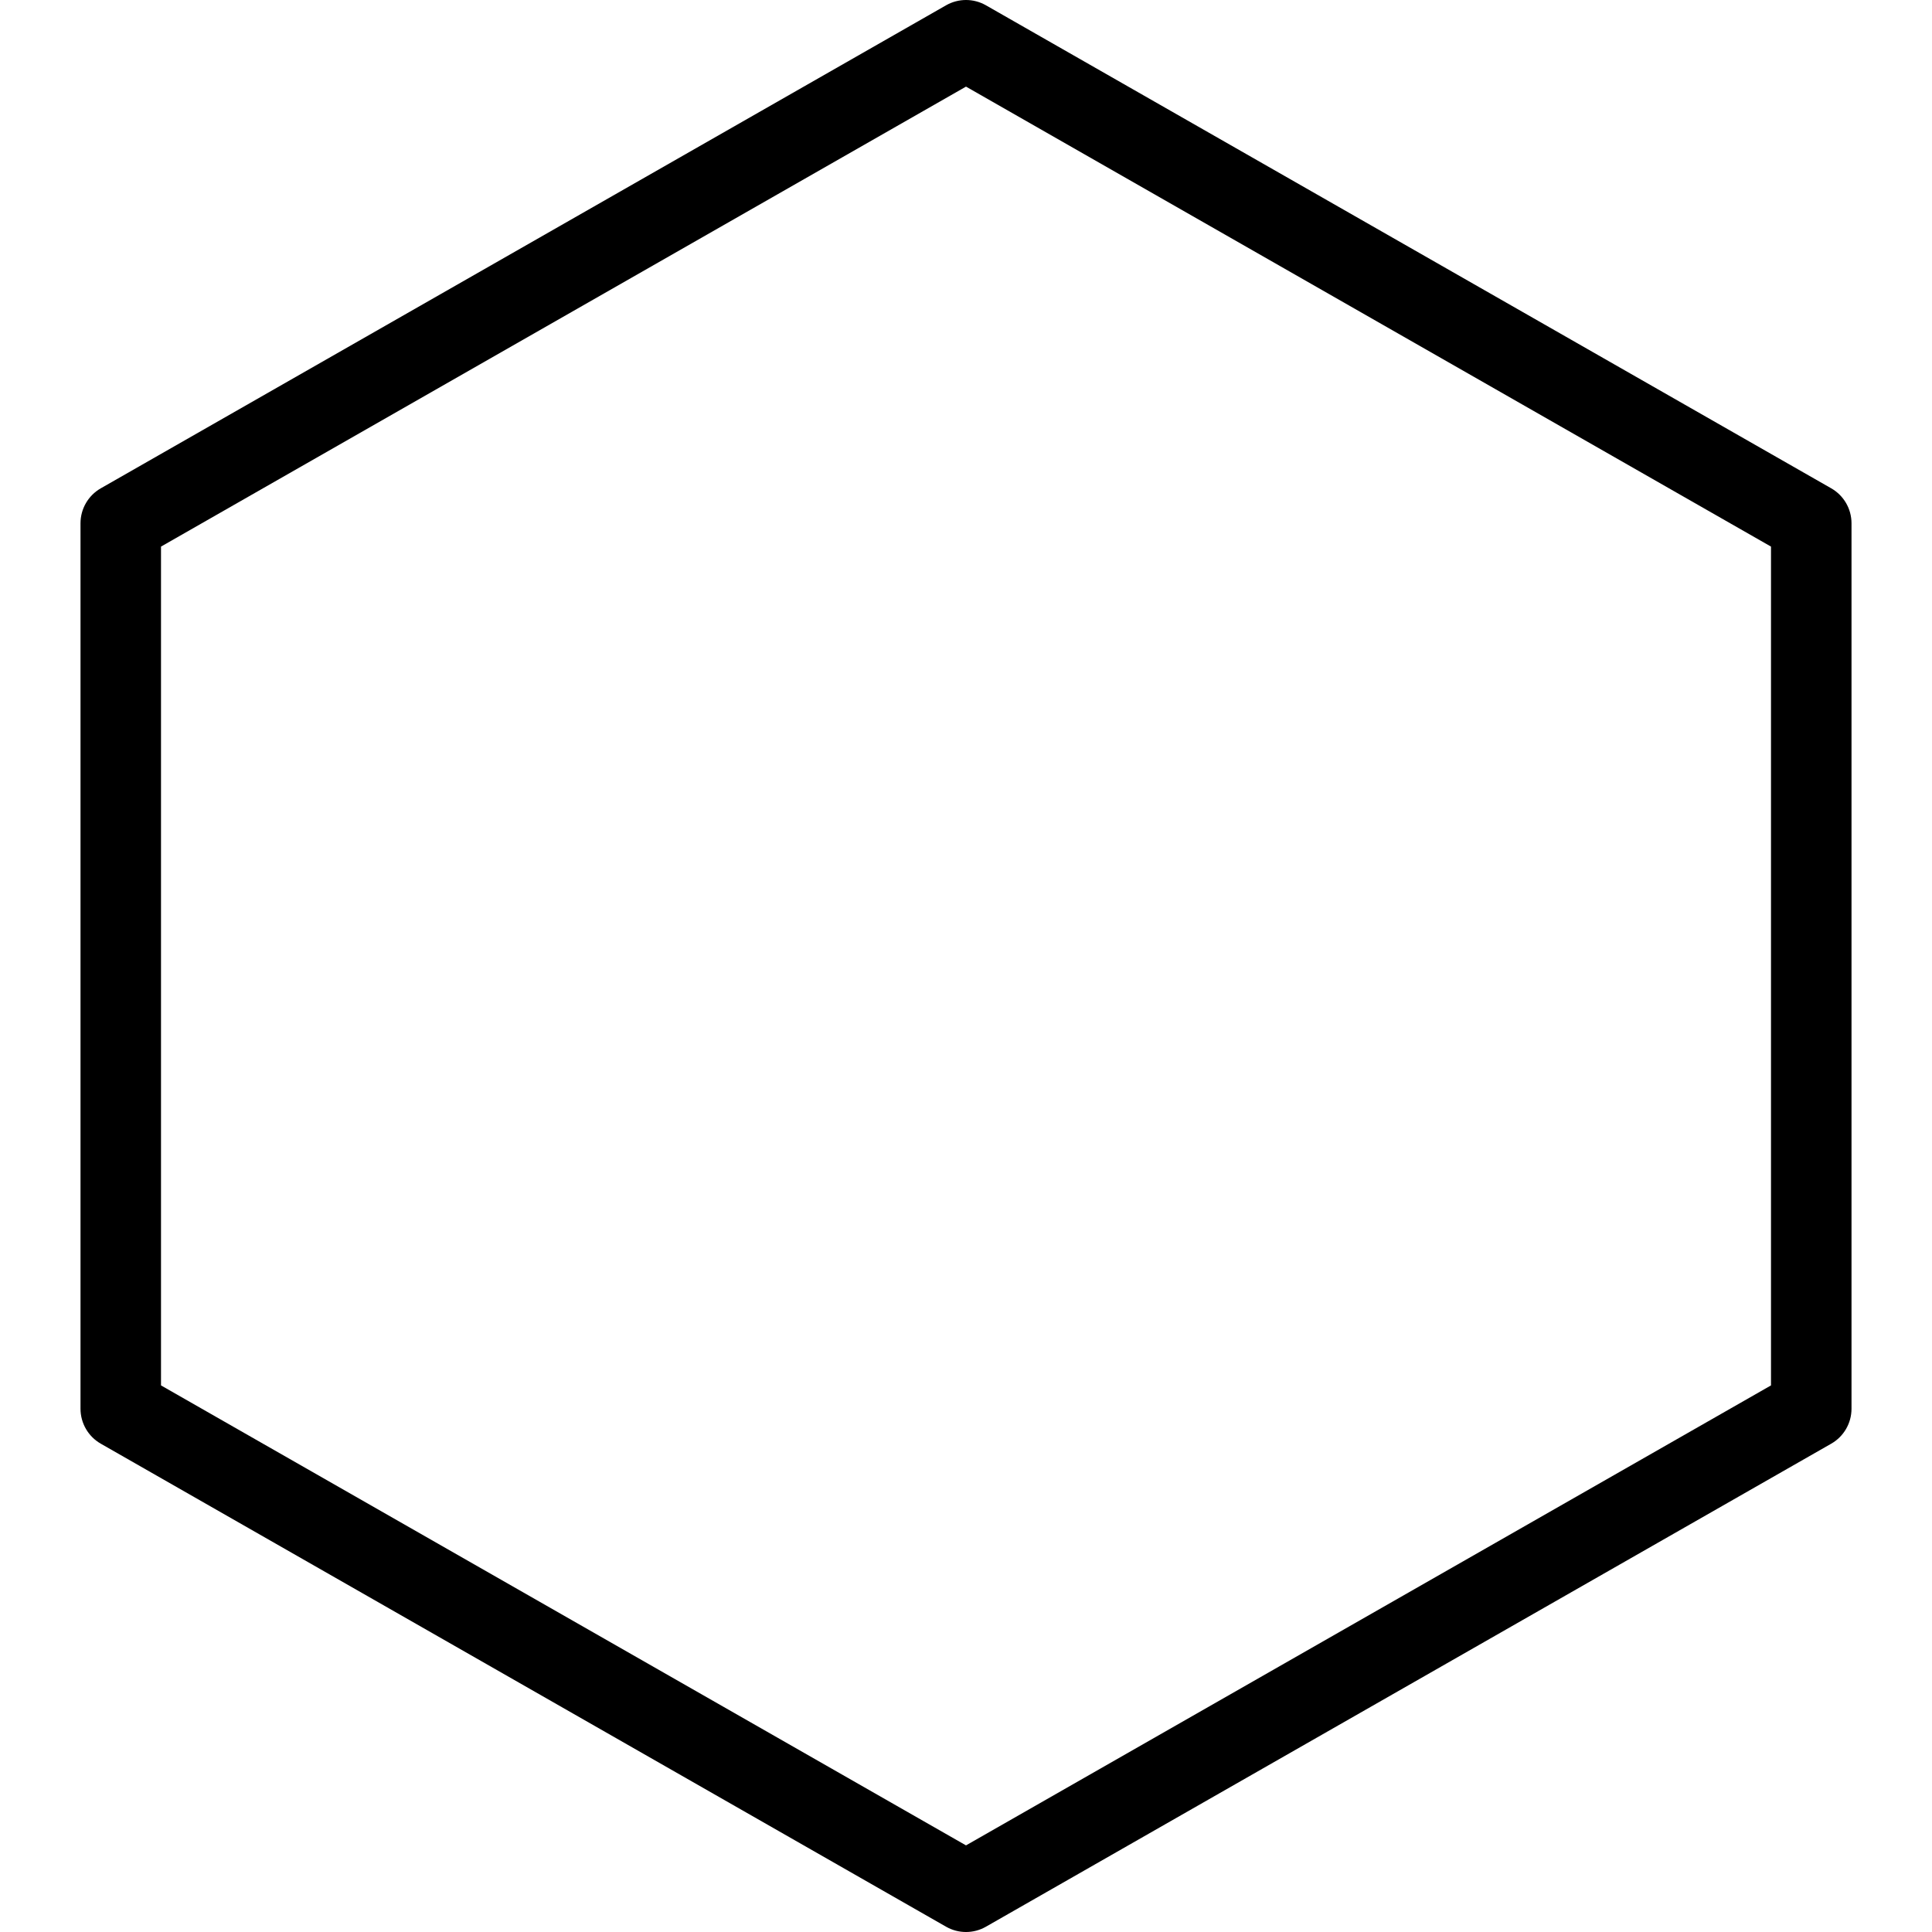
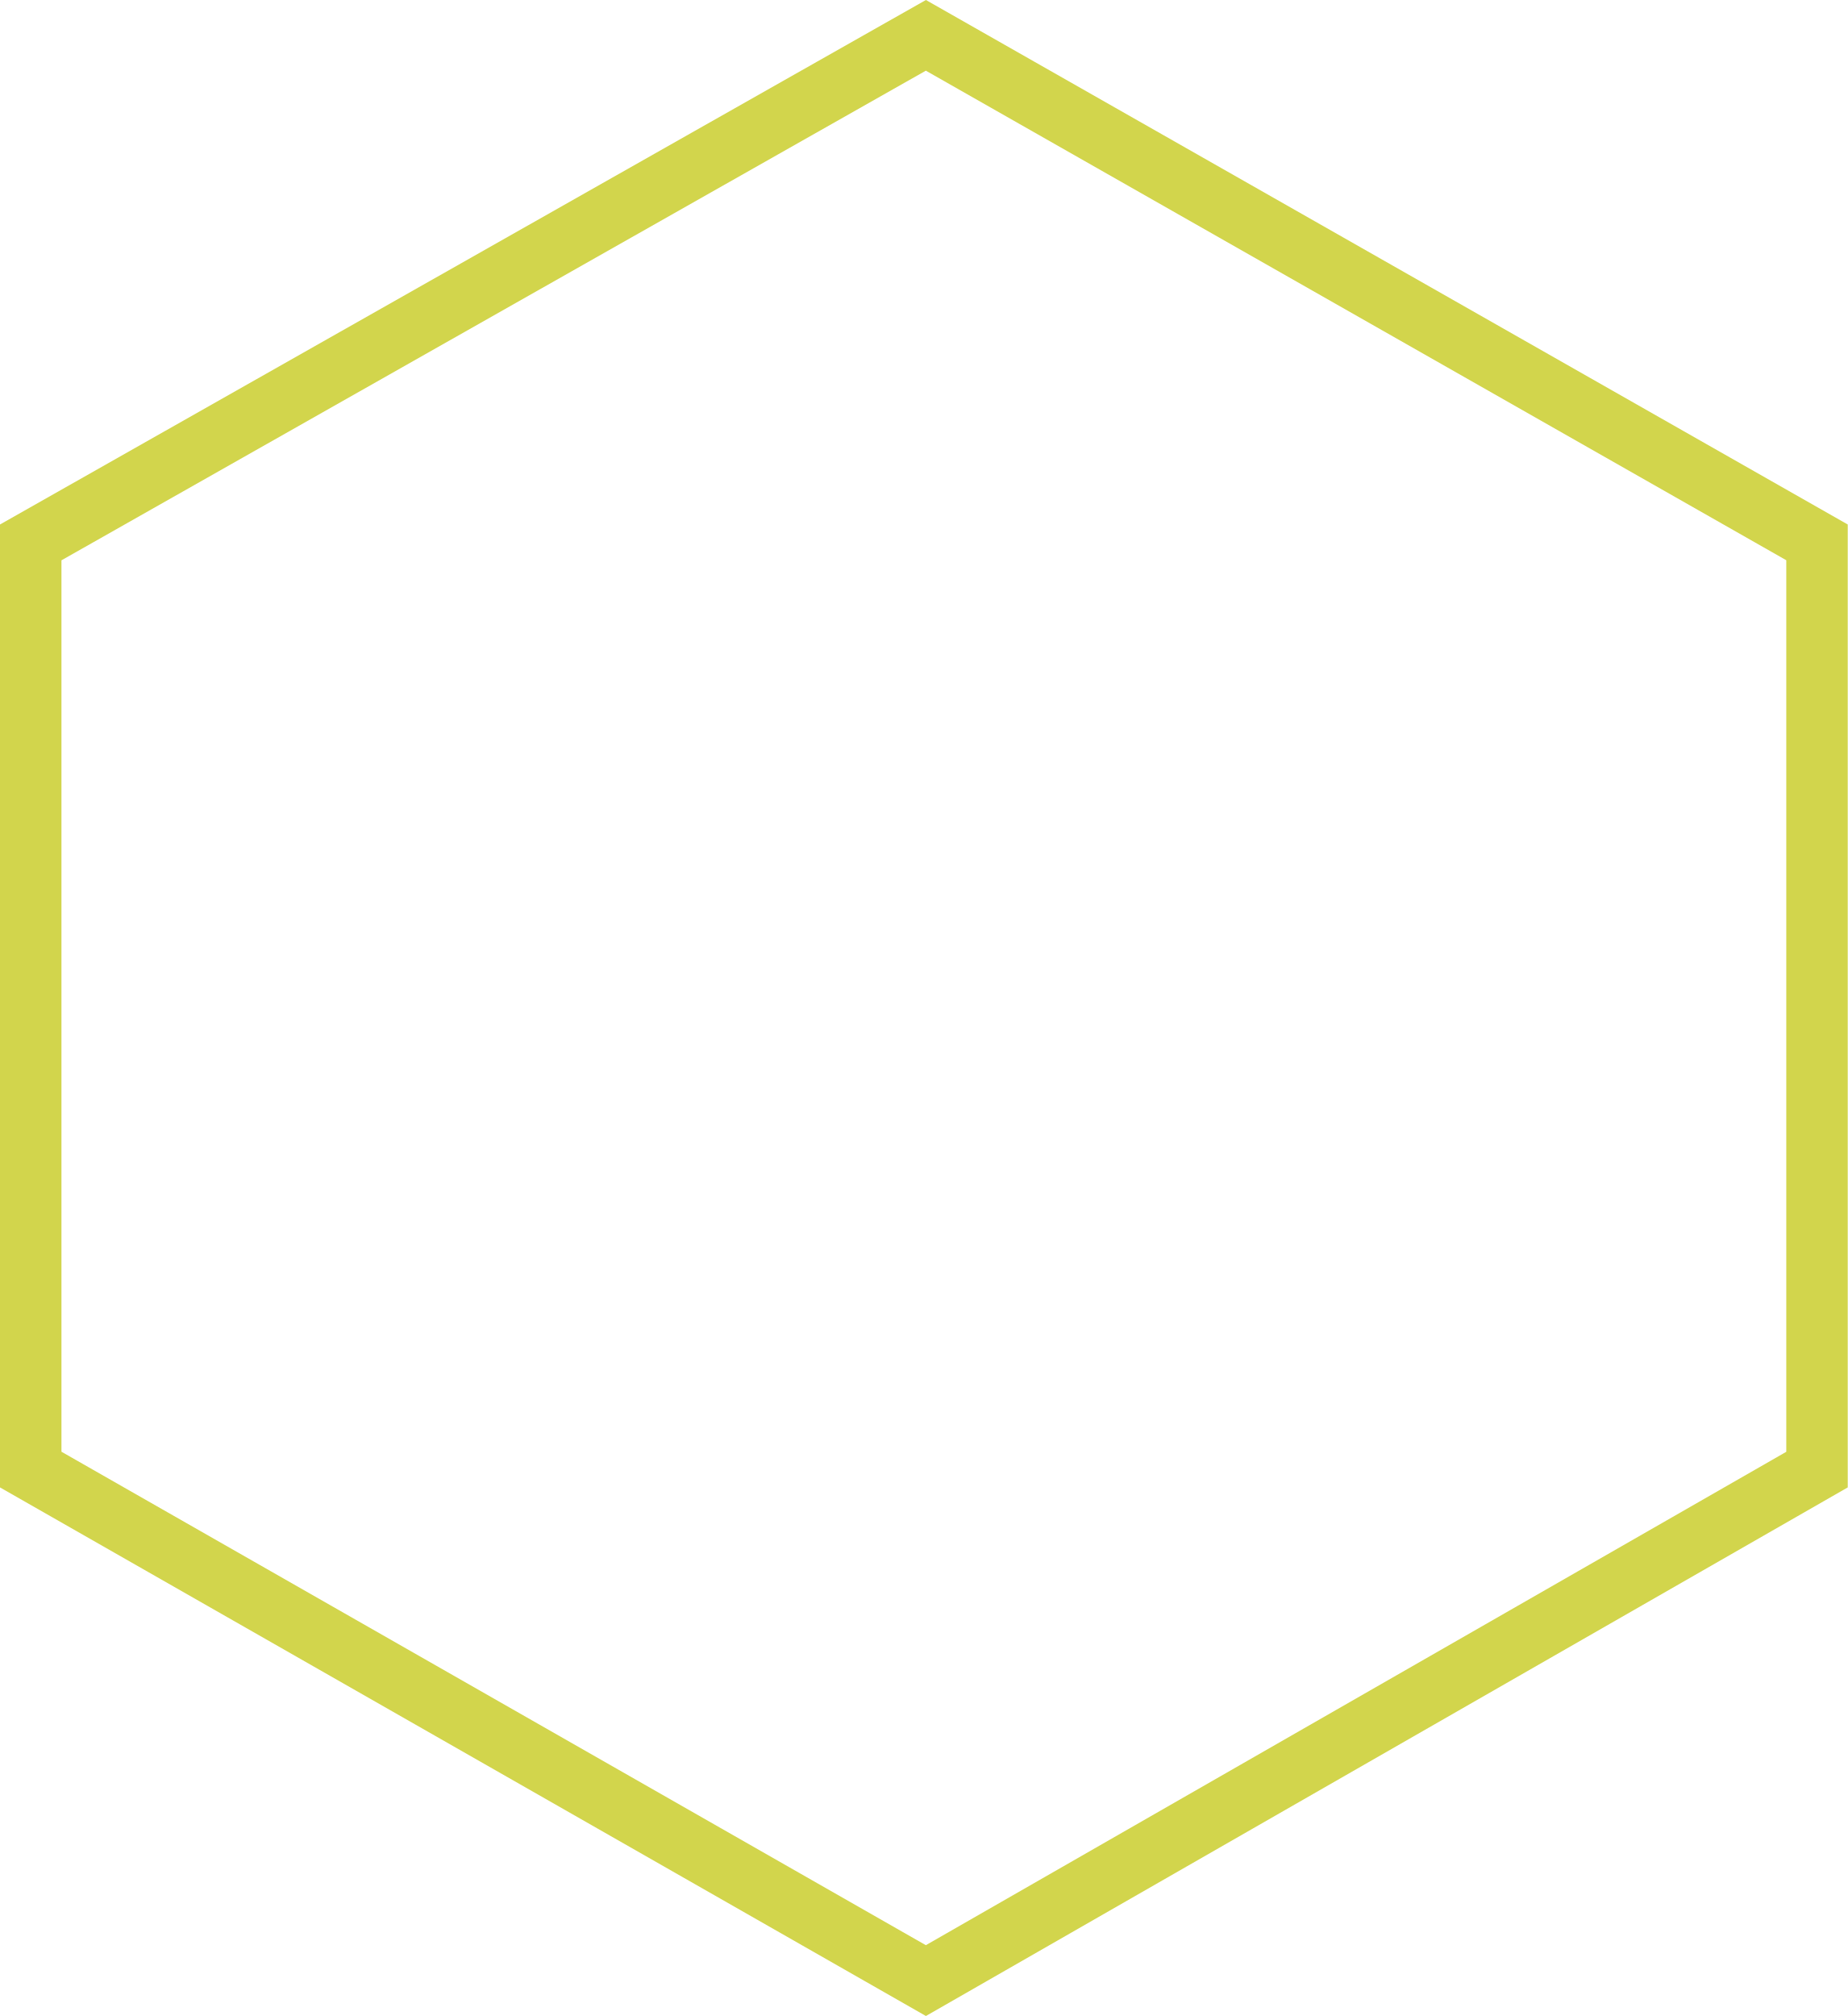
- <svg xmlns="http://www.w3.org/2000/svg" version="1.1" id="Layer_1" x="0px" y="0px" viewBox="0 0 512 512" style="enable-background:new 0 0 512 512;" xml:space="preserve">
-   <g>
-     <g>
-       <path d="M485.291,129.408l-224-128c-3.285-1.877-7.296-1.877-10.581,0l-224,128c-3.328,1.899-5.376,5.44-5.376,9.259v234.667    c0,3.819,2.048,7.36,5.376,9.259l224,128c1.643,0.939,3.456,1.408,5.291,1.408c1.835,0,3.648-0.469,5.291-1.408l224-128    c3.328-1.899,5.376-5.44,5.376-9.259V138.667C490.667,134.848,488.619,131.307,485.291,129.408z M469.333,367.147L256,489.045    L42.667,367.147V144.853L256,22.955l213.333,121.899V367.147z" />
-     </g>
-   </g>
+ <svg xmlns="http://www.w3.org/2000/svg" viewBox="0 0 451 492" fill="none">
+   <path class="svgHex" d="M7.5 132.372L225.992 8.624L443.5 132.362V358.655L225.992 483.359L7.5 358.645V132.372Z" stroke="#D2D54C" stroke-width="15" />
</svg>
